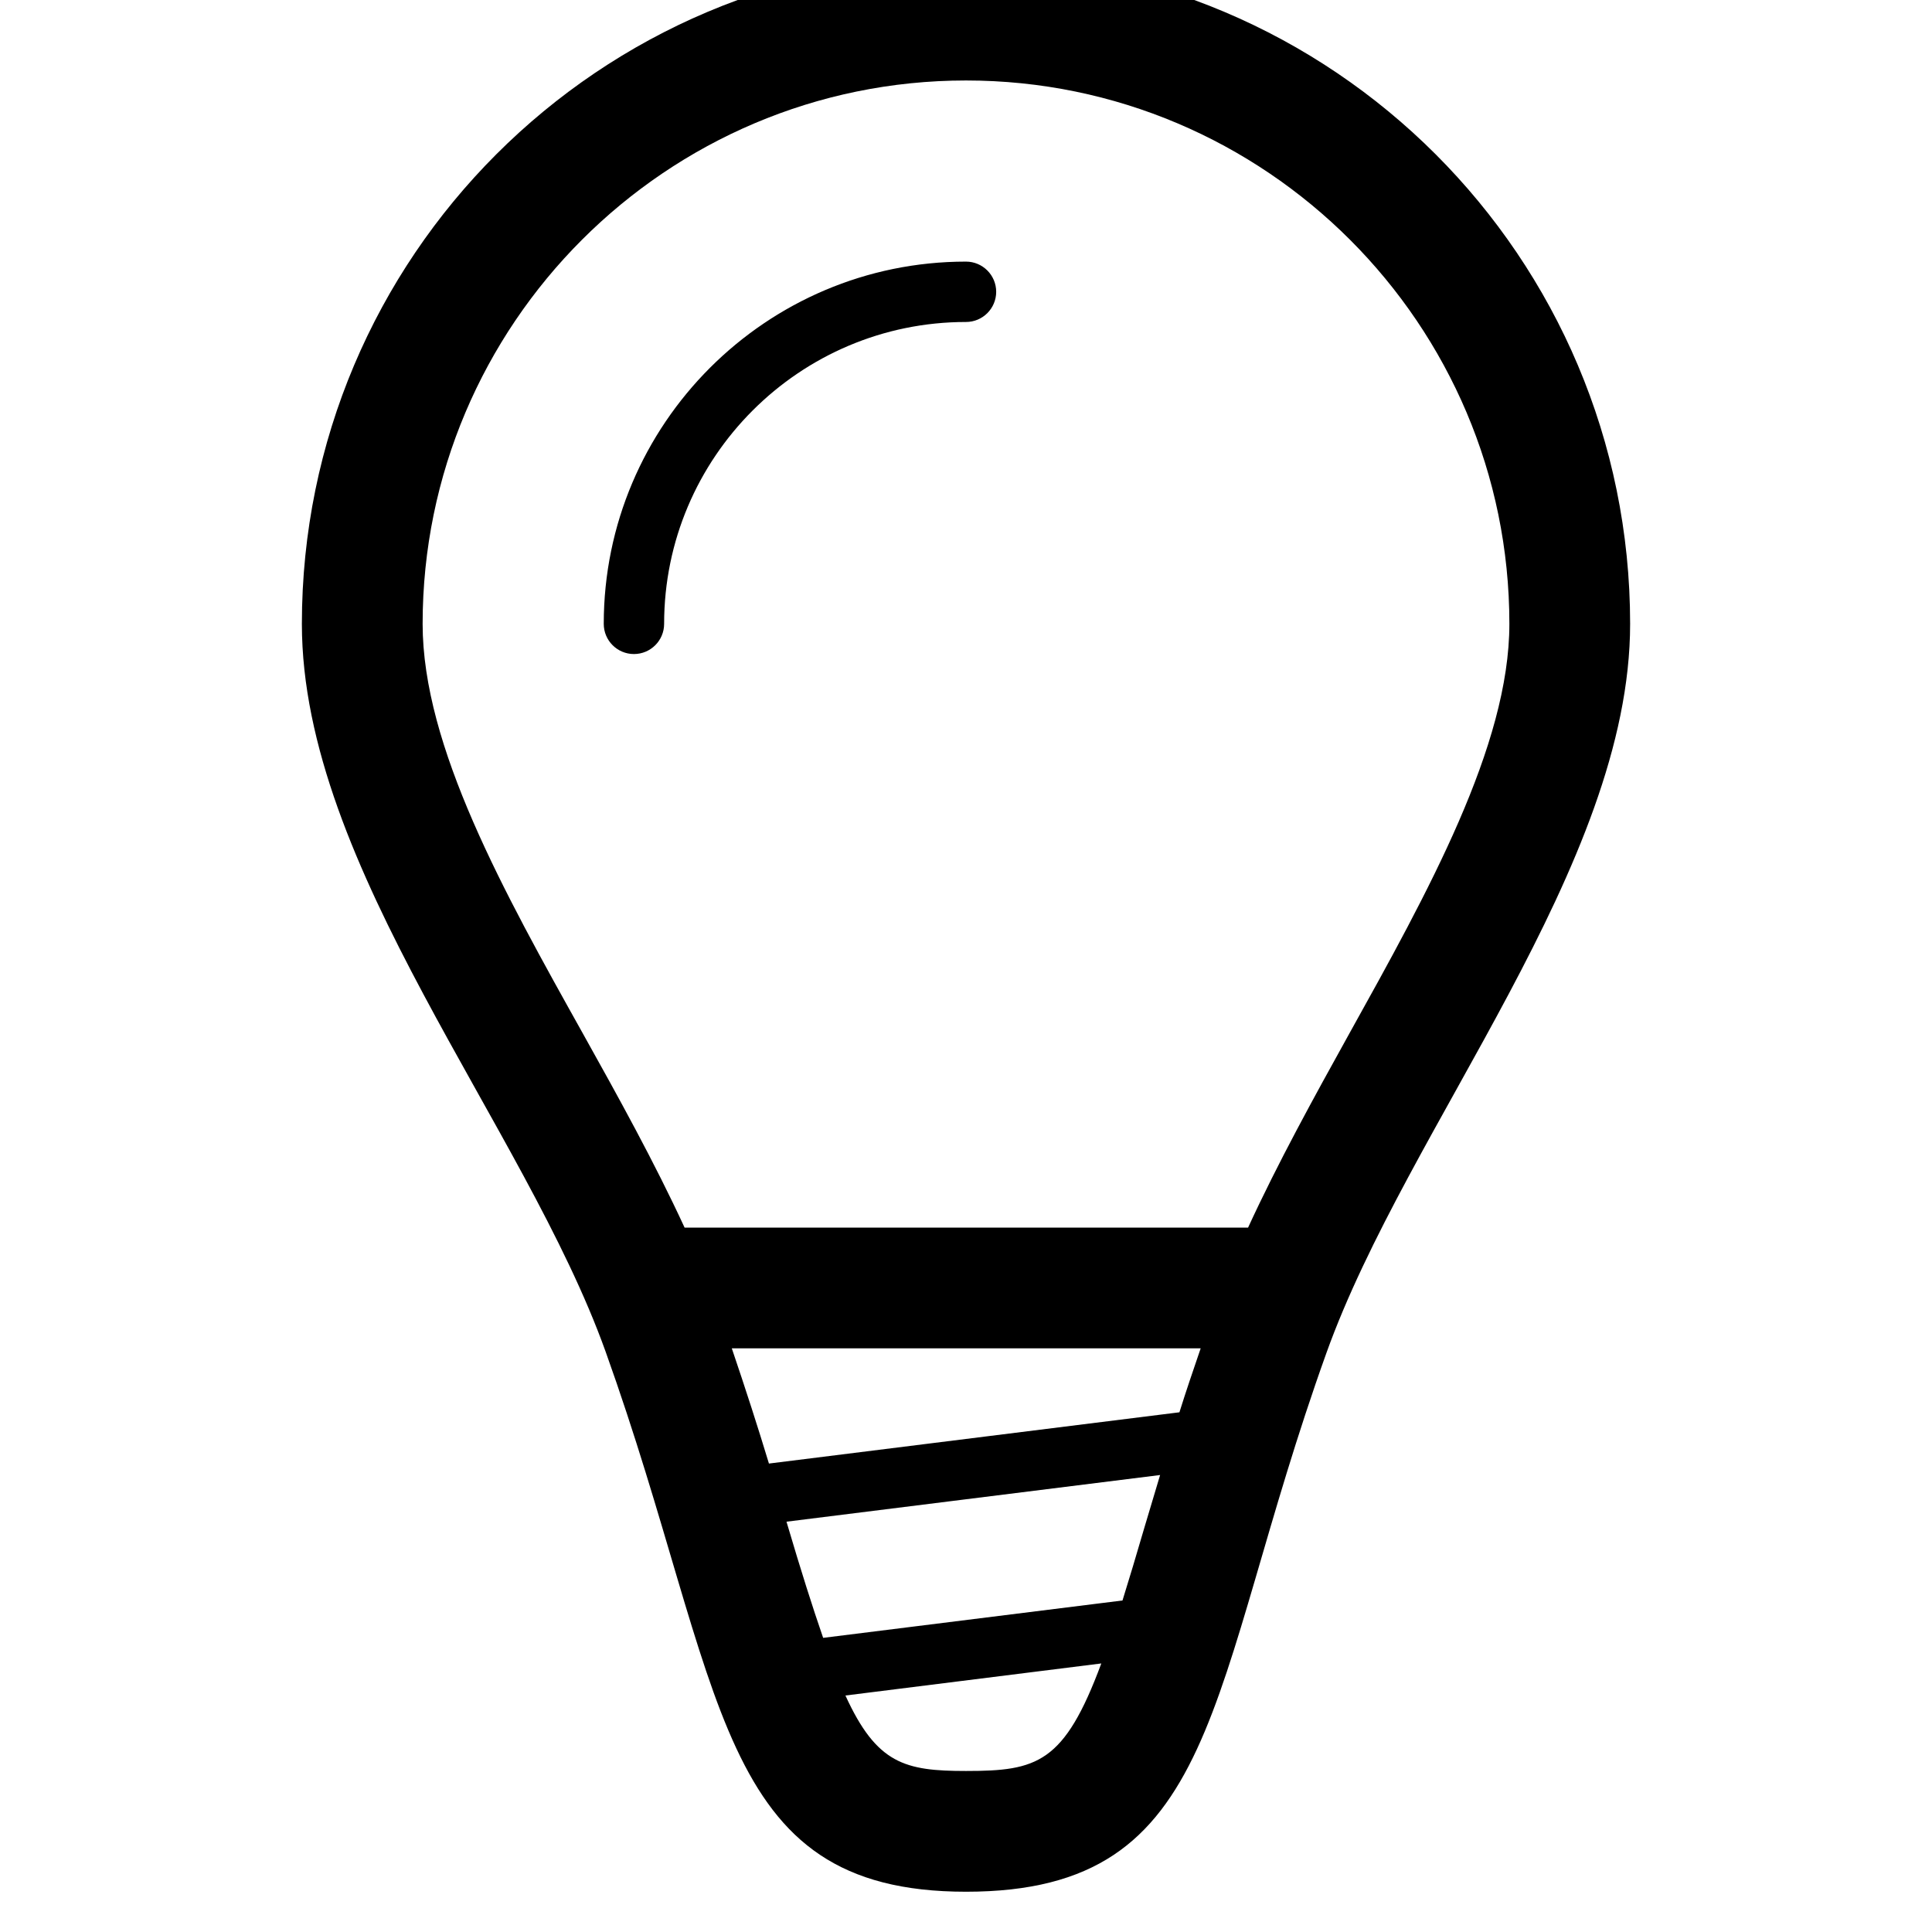
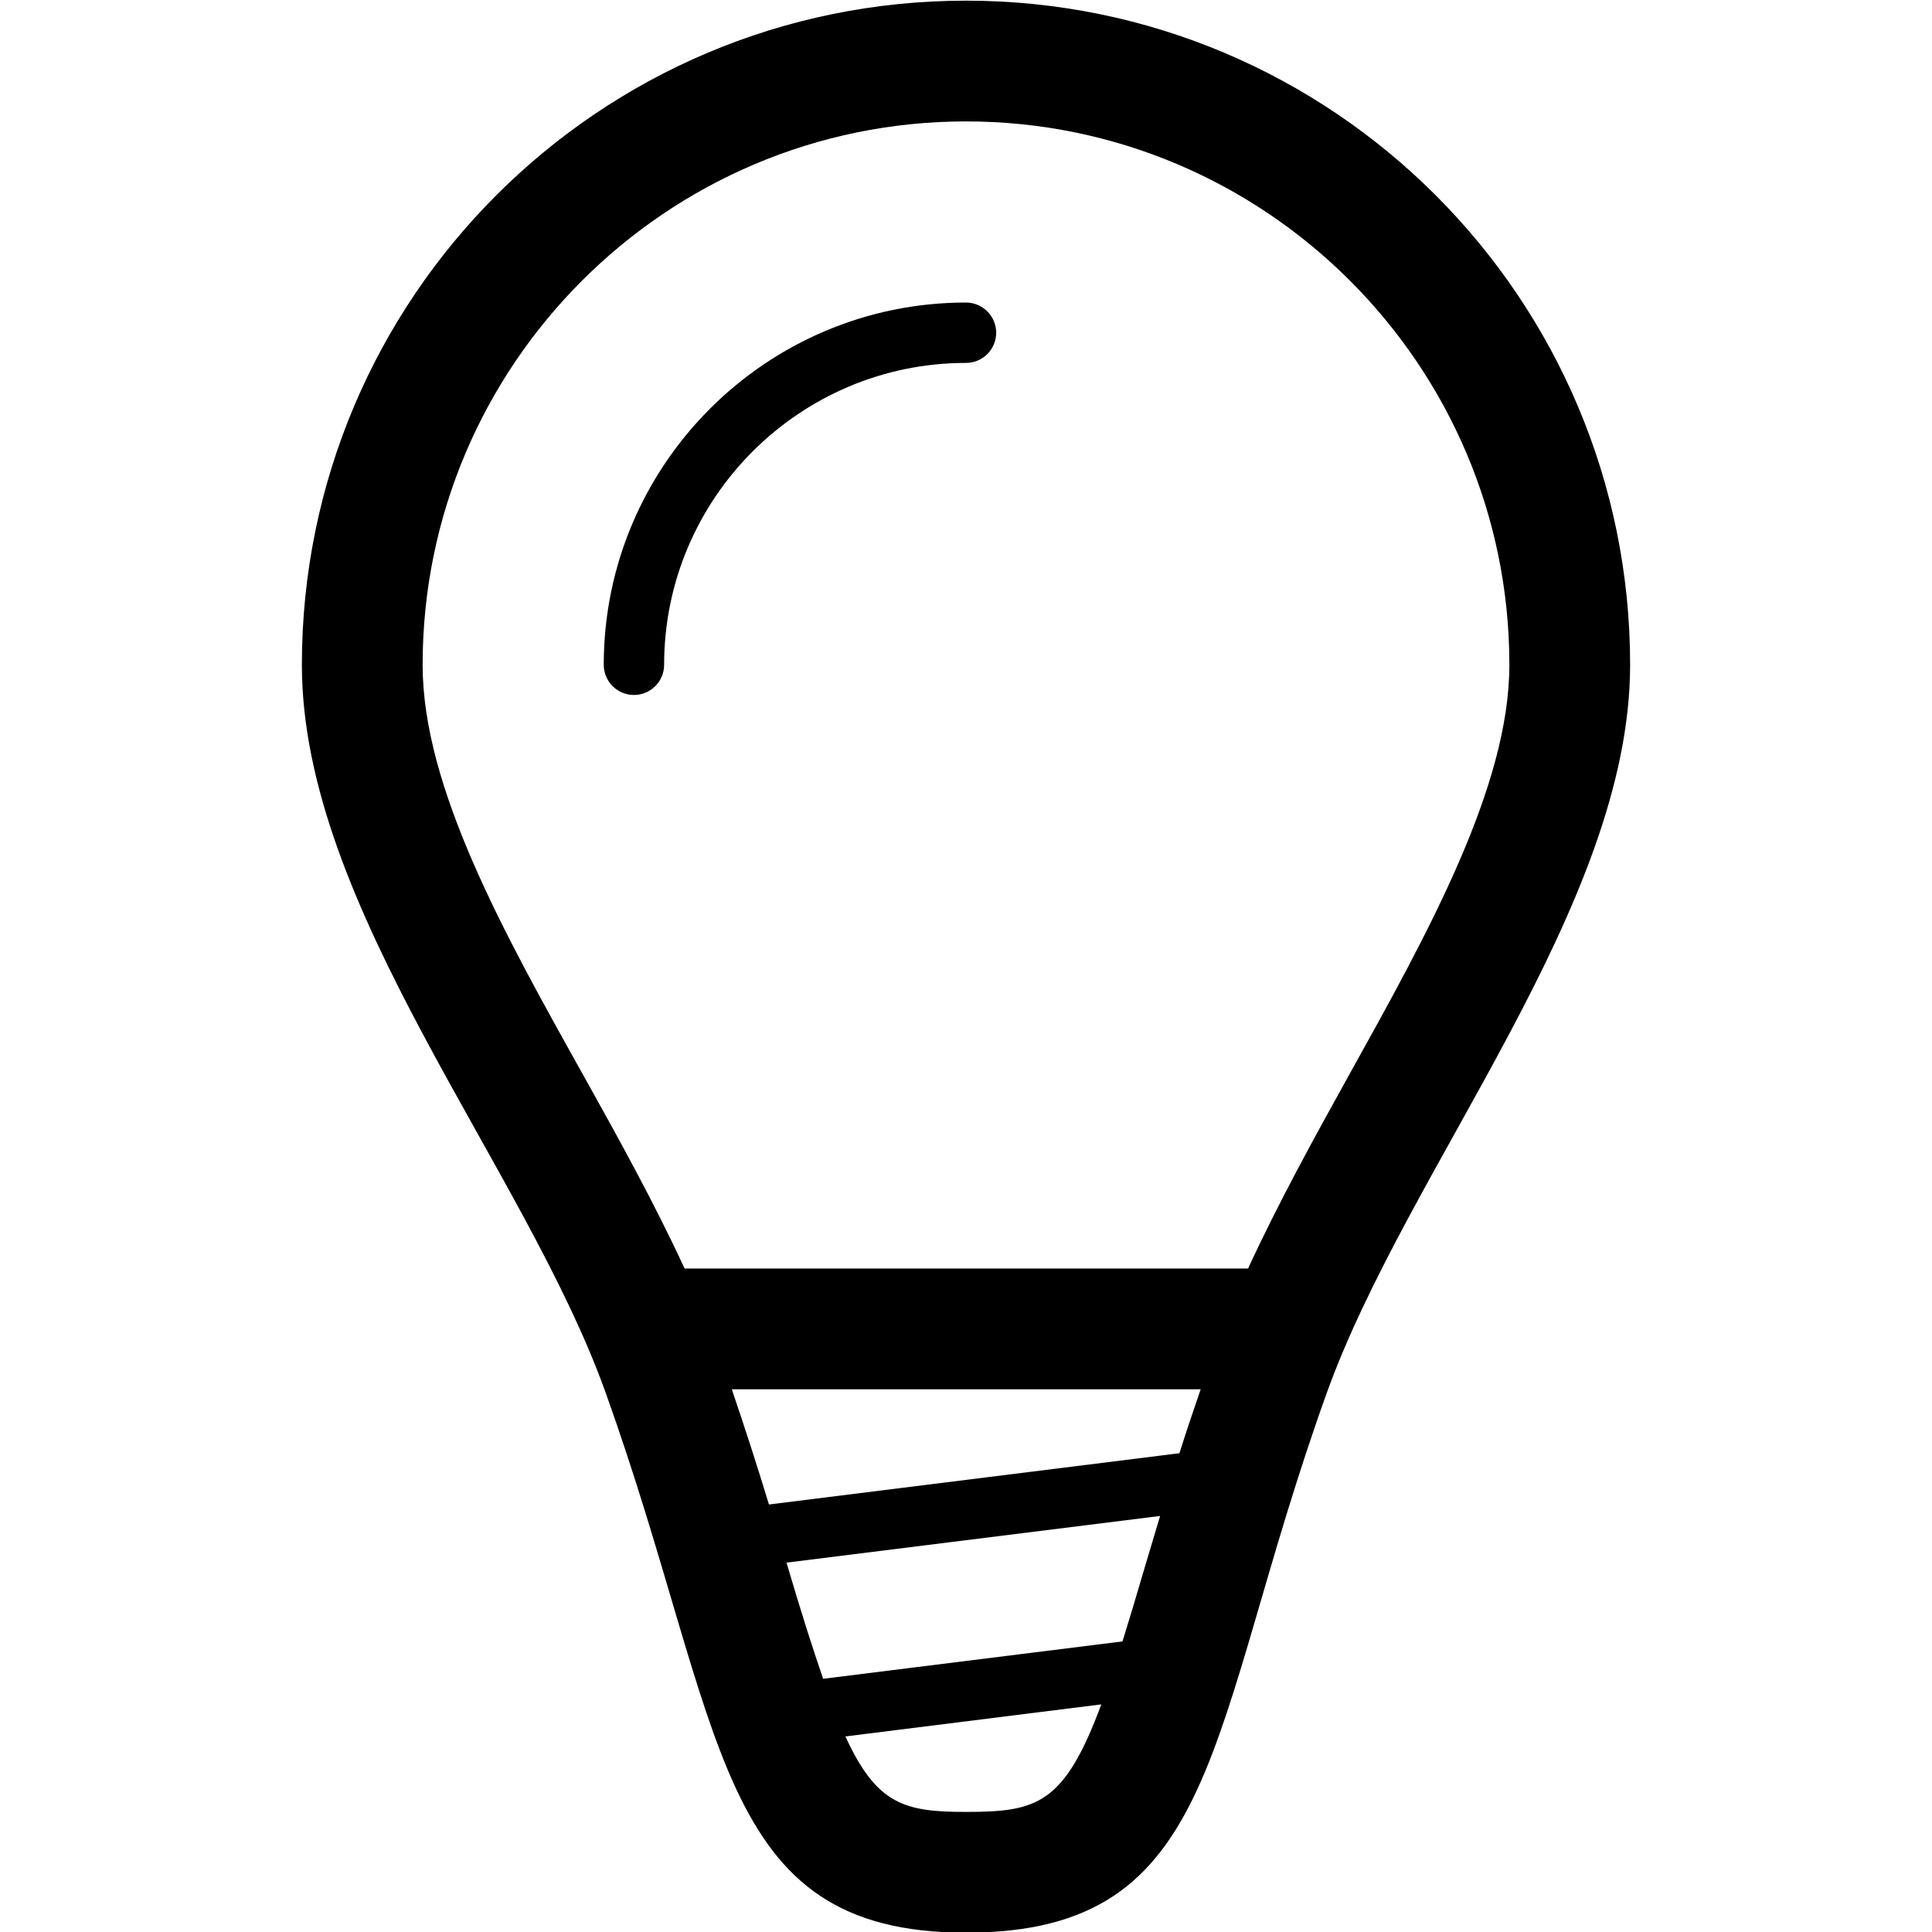
<svg xmlns="http://www.w3.org/2000/svg" version="1.1" width="32" height="32" viewBox="0 0 32 32">
  <g id="icomoon-ignore">
-     <line stroke-width="1" x1="" y1="" x2="" y2="" stroke="#449FDB" opacity="" />
+     <line id="line4144" opacity="" stroke="#449FDB" y2="" x2="" y1="" x1="" stroke-width="1" />
  </g>
-   <path d="M16-0.667c-6.076 0-11 4.924-11 11 0 4.031 3.688 8.303 5.031 12.055 2.003 5.595 1.781 8.945 5.969 8.945 4.25 0 3.965-3.334 5.969-8.922 1.347-3.76 5.031-8.078 5.031-12.078 0-6.076-4.926-11-11-11zM18.592 26.509l-4.958 0.619c-0.177-0.512-0.367-1.111-0.598-1.893-0.003-0.010-0.007-0.021-0.009-0.031l6.188-0.773c-0.088 0.295-0.182 0.605-0.264 0.883-0.131 0.449-0.248 0.839-0.359 1.195zM12.736 24.241c-0.182-0.602-0.387-1.236-0.615-1.908h7.766c-0.123 0.359-0.246 0.719-0.352 1.059l-6.799 0.849zM16 29.333c-1.013 0-1.479-0.117-1.997-1.25l4.238-0.531c-0.614 1.654-1.061 1.781-2.241 1.781zM20.672 20.333h-9.333c-0.498-1.080-1.096-2.16-1.686-3.217-1.305-2.335-2.653-4.75-2.653-6.783 0-4.963 4.037-9 9-9s9 4.037 9 9c0 2.018-1.35 4.446-2.656 6.795-0.584 1.053-1.178 2.131-1.672 3.205zM16 4.333c0.275 0 0.5 0.224 0.5 0.5s-0.224 0.5-0.5 0.5c-2.757 0-5 2.243-5 5 0 0.276-0.224 0.5-0.5 0.5s-0.5-0.224-0.5-0.5c0-3.309 2.691-6 6-6z" fill="#000000" />
+   <path style="fill:#000000" id="path4146" d="m 16,0.011 c -6.076,0 -11,4.924 -11,11 0,4.031 3.688,8.303 5.031,12.055 2.003,5.595 1.781,8.945 5.969,8.945 4.25,0 3.965,-3.334 5.969,-8.922 1.347,-3.76 5.031,-8.078 5.031,-12.078 C 27,4.935 22.074,0.011 16,0.011 Z m 2.592,27.176 -4.958,0.619 c -0.177,-0.512 -0.367,-1.111 -0.598,-1.893 -0.003,-0.01 -0.007,-0.021 -0.009,-0.031 l 6.188,-0.773 c -0.088,0.295 -0.182,0.605 -0.264,0.883 -0.131,0.449 -0.248,0.839 -0.359,1.195 z m -5.856,-2.268 c -0.182,-0.602 -0.387,-1.236 -0.615,-1.908 l 7.766,0 c -0.123,0.359 -0.246,0.719 -0.352,1.059 l -6.799,0.849 z m 3.264,5.092 c -1.013,0 -1.479,-0.117 -1.997,-1.25 l 4.238,-0.531 c -0.614,1.654 -1.061,1.781 -2.241,1.781 z m 4.672,-9 -9.333,0 c -0.498,-1.08 -1.096,-2.16 -1.686,-3.217 -1.305,-2.335 -2.653,-4.75 -2.653,-6.783 0,-4.963 4.037,-9 9,-9 4.963,0 9,4.037 9,9 0,2.018 -1.35,4.446 -2.656,6.795 -0.584,1.053 -1.178,2.131 -1.672,3.205 z M 16,5.011 c 0.275,0 0.5,0.224 0.5,0.5 0,0.276 -0.224,0.5 -0.5,0.5 -2.757,0 -5,2.243 -5,5 0,0.276 -0.224,0.5 -0.5,0.5 -0.276,0 -0.5,-0.224 -0.5,-0.5 0,-3.309 2.691,-6 6,-6 z" />
</svg>
